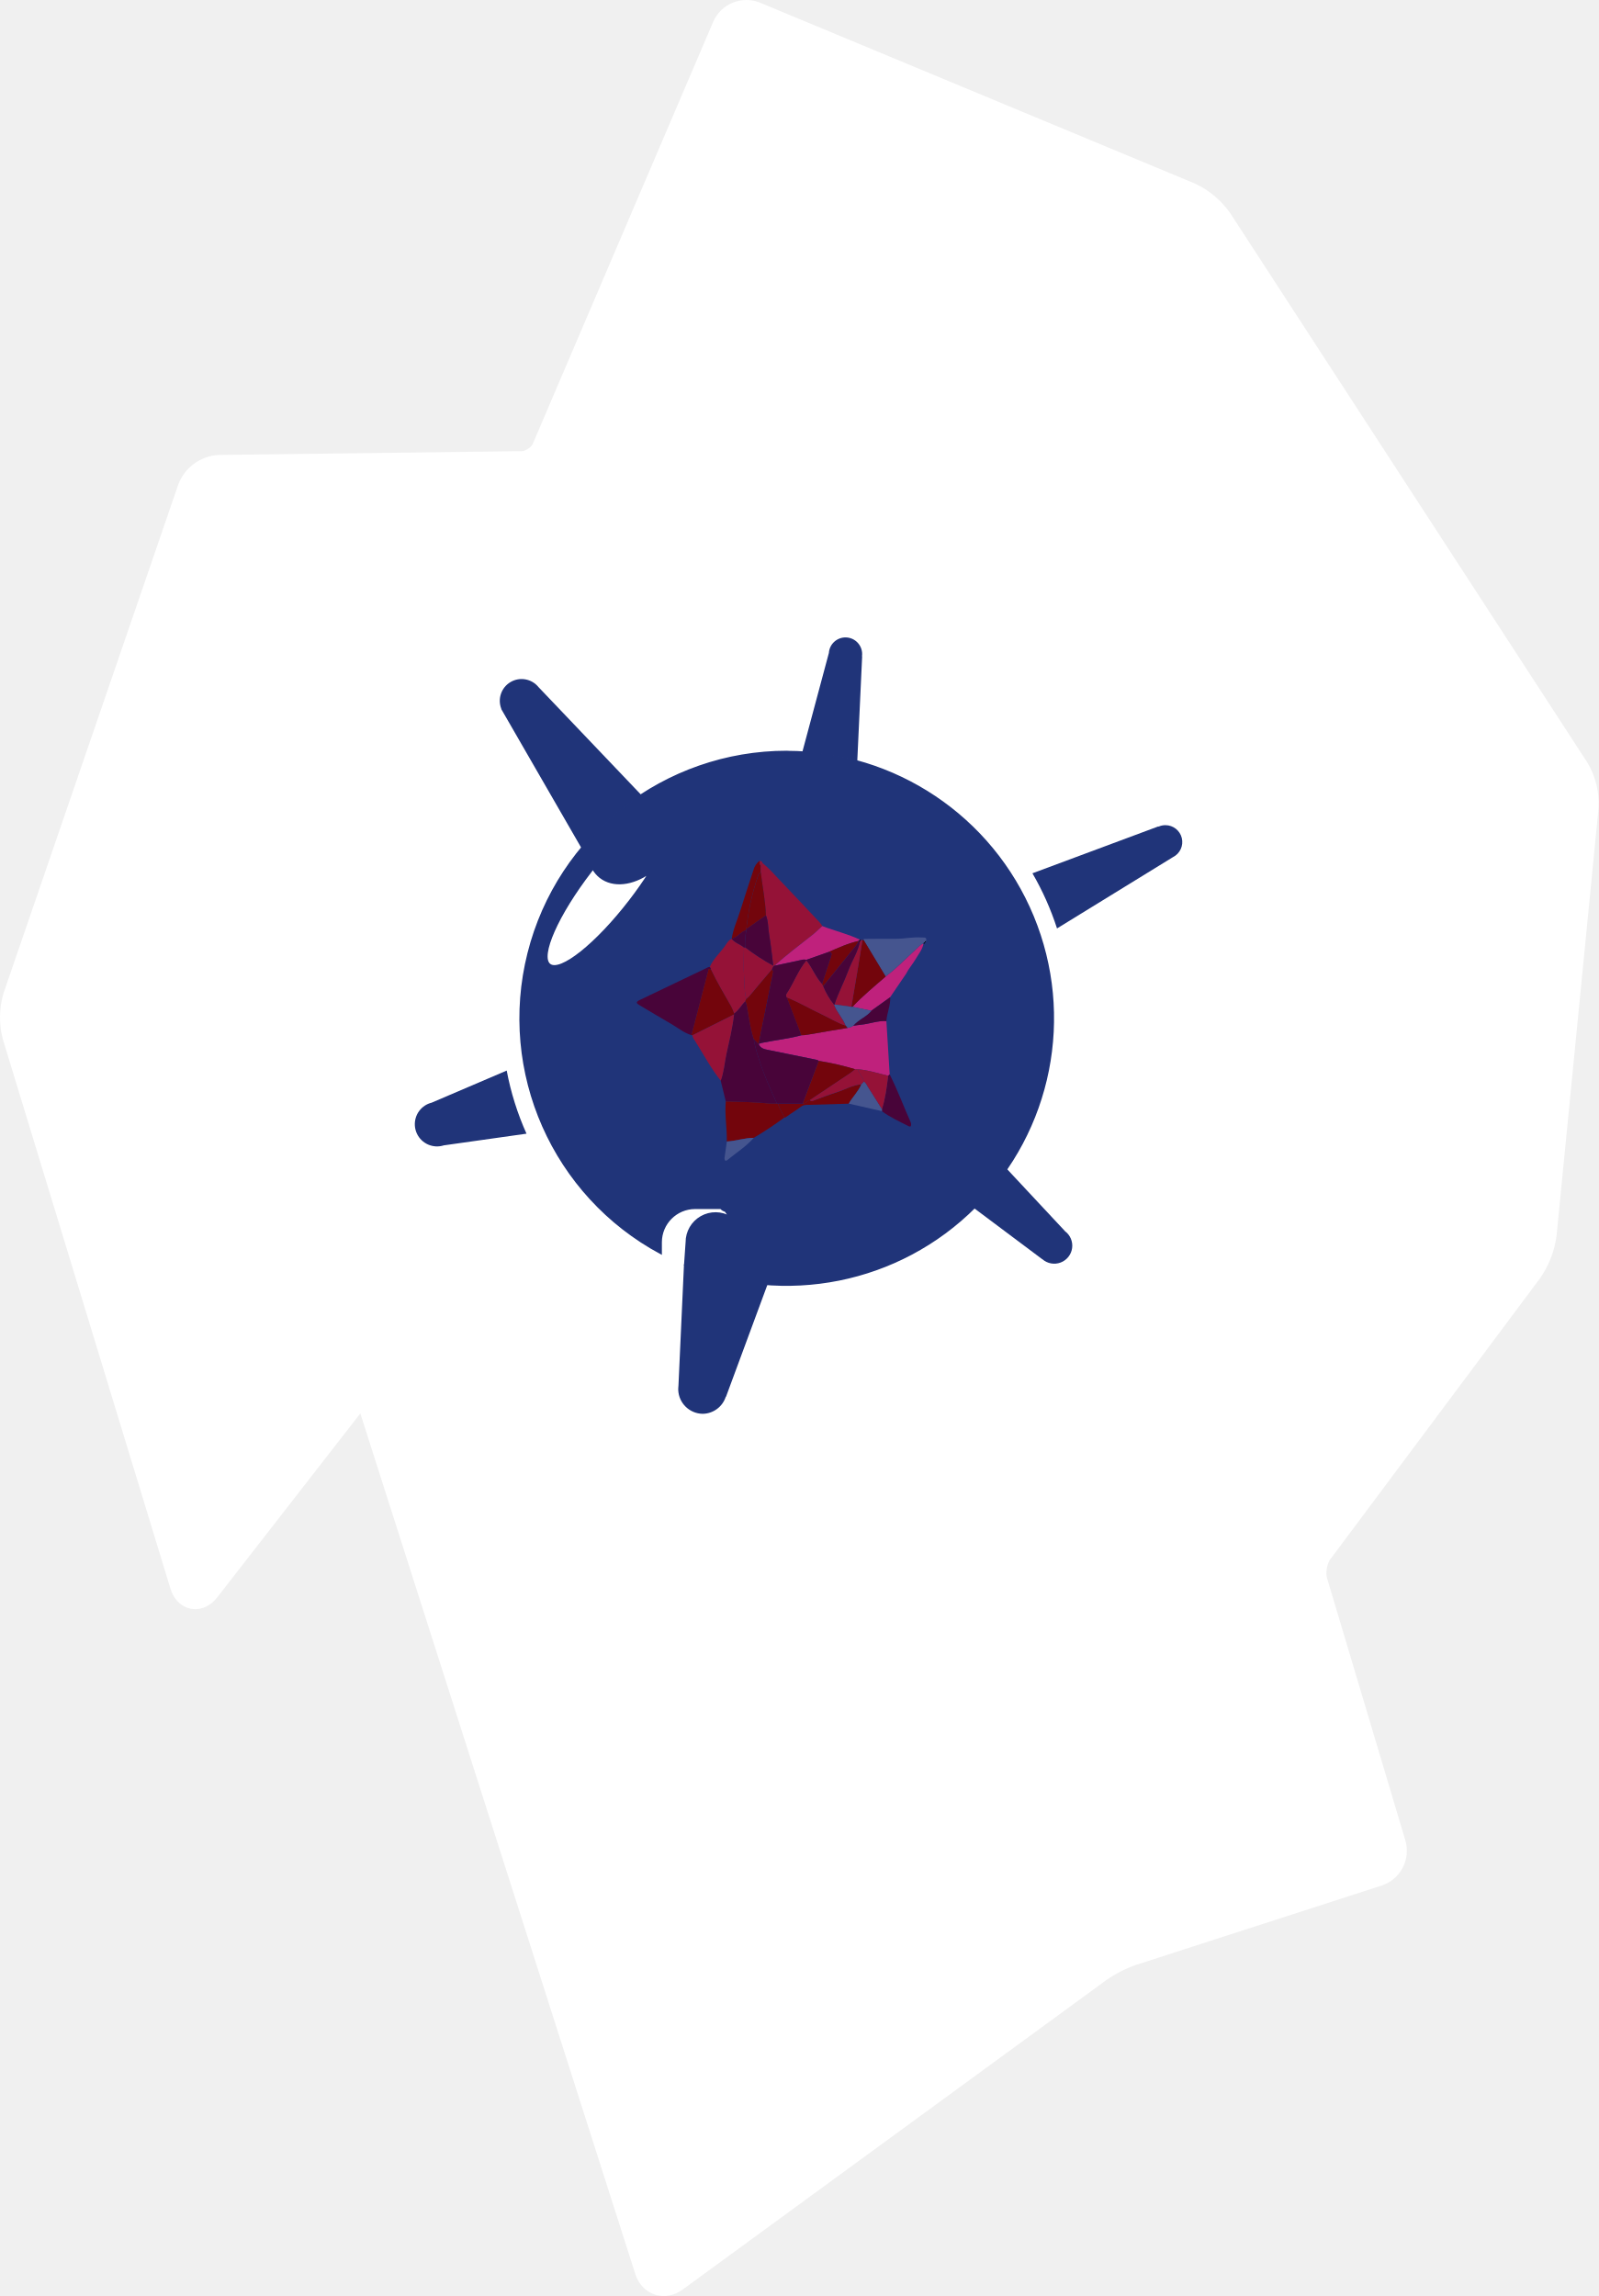
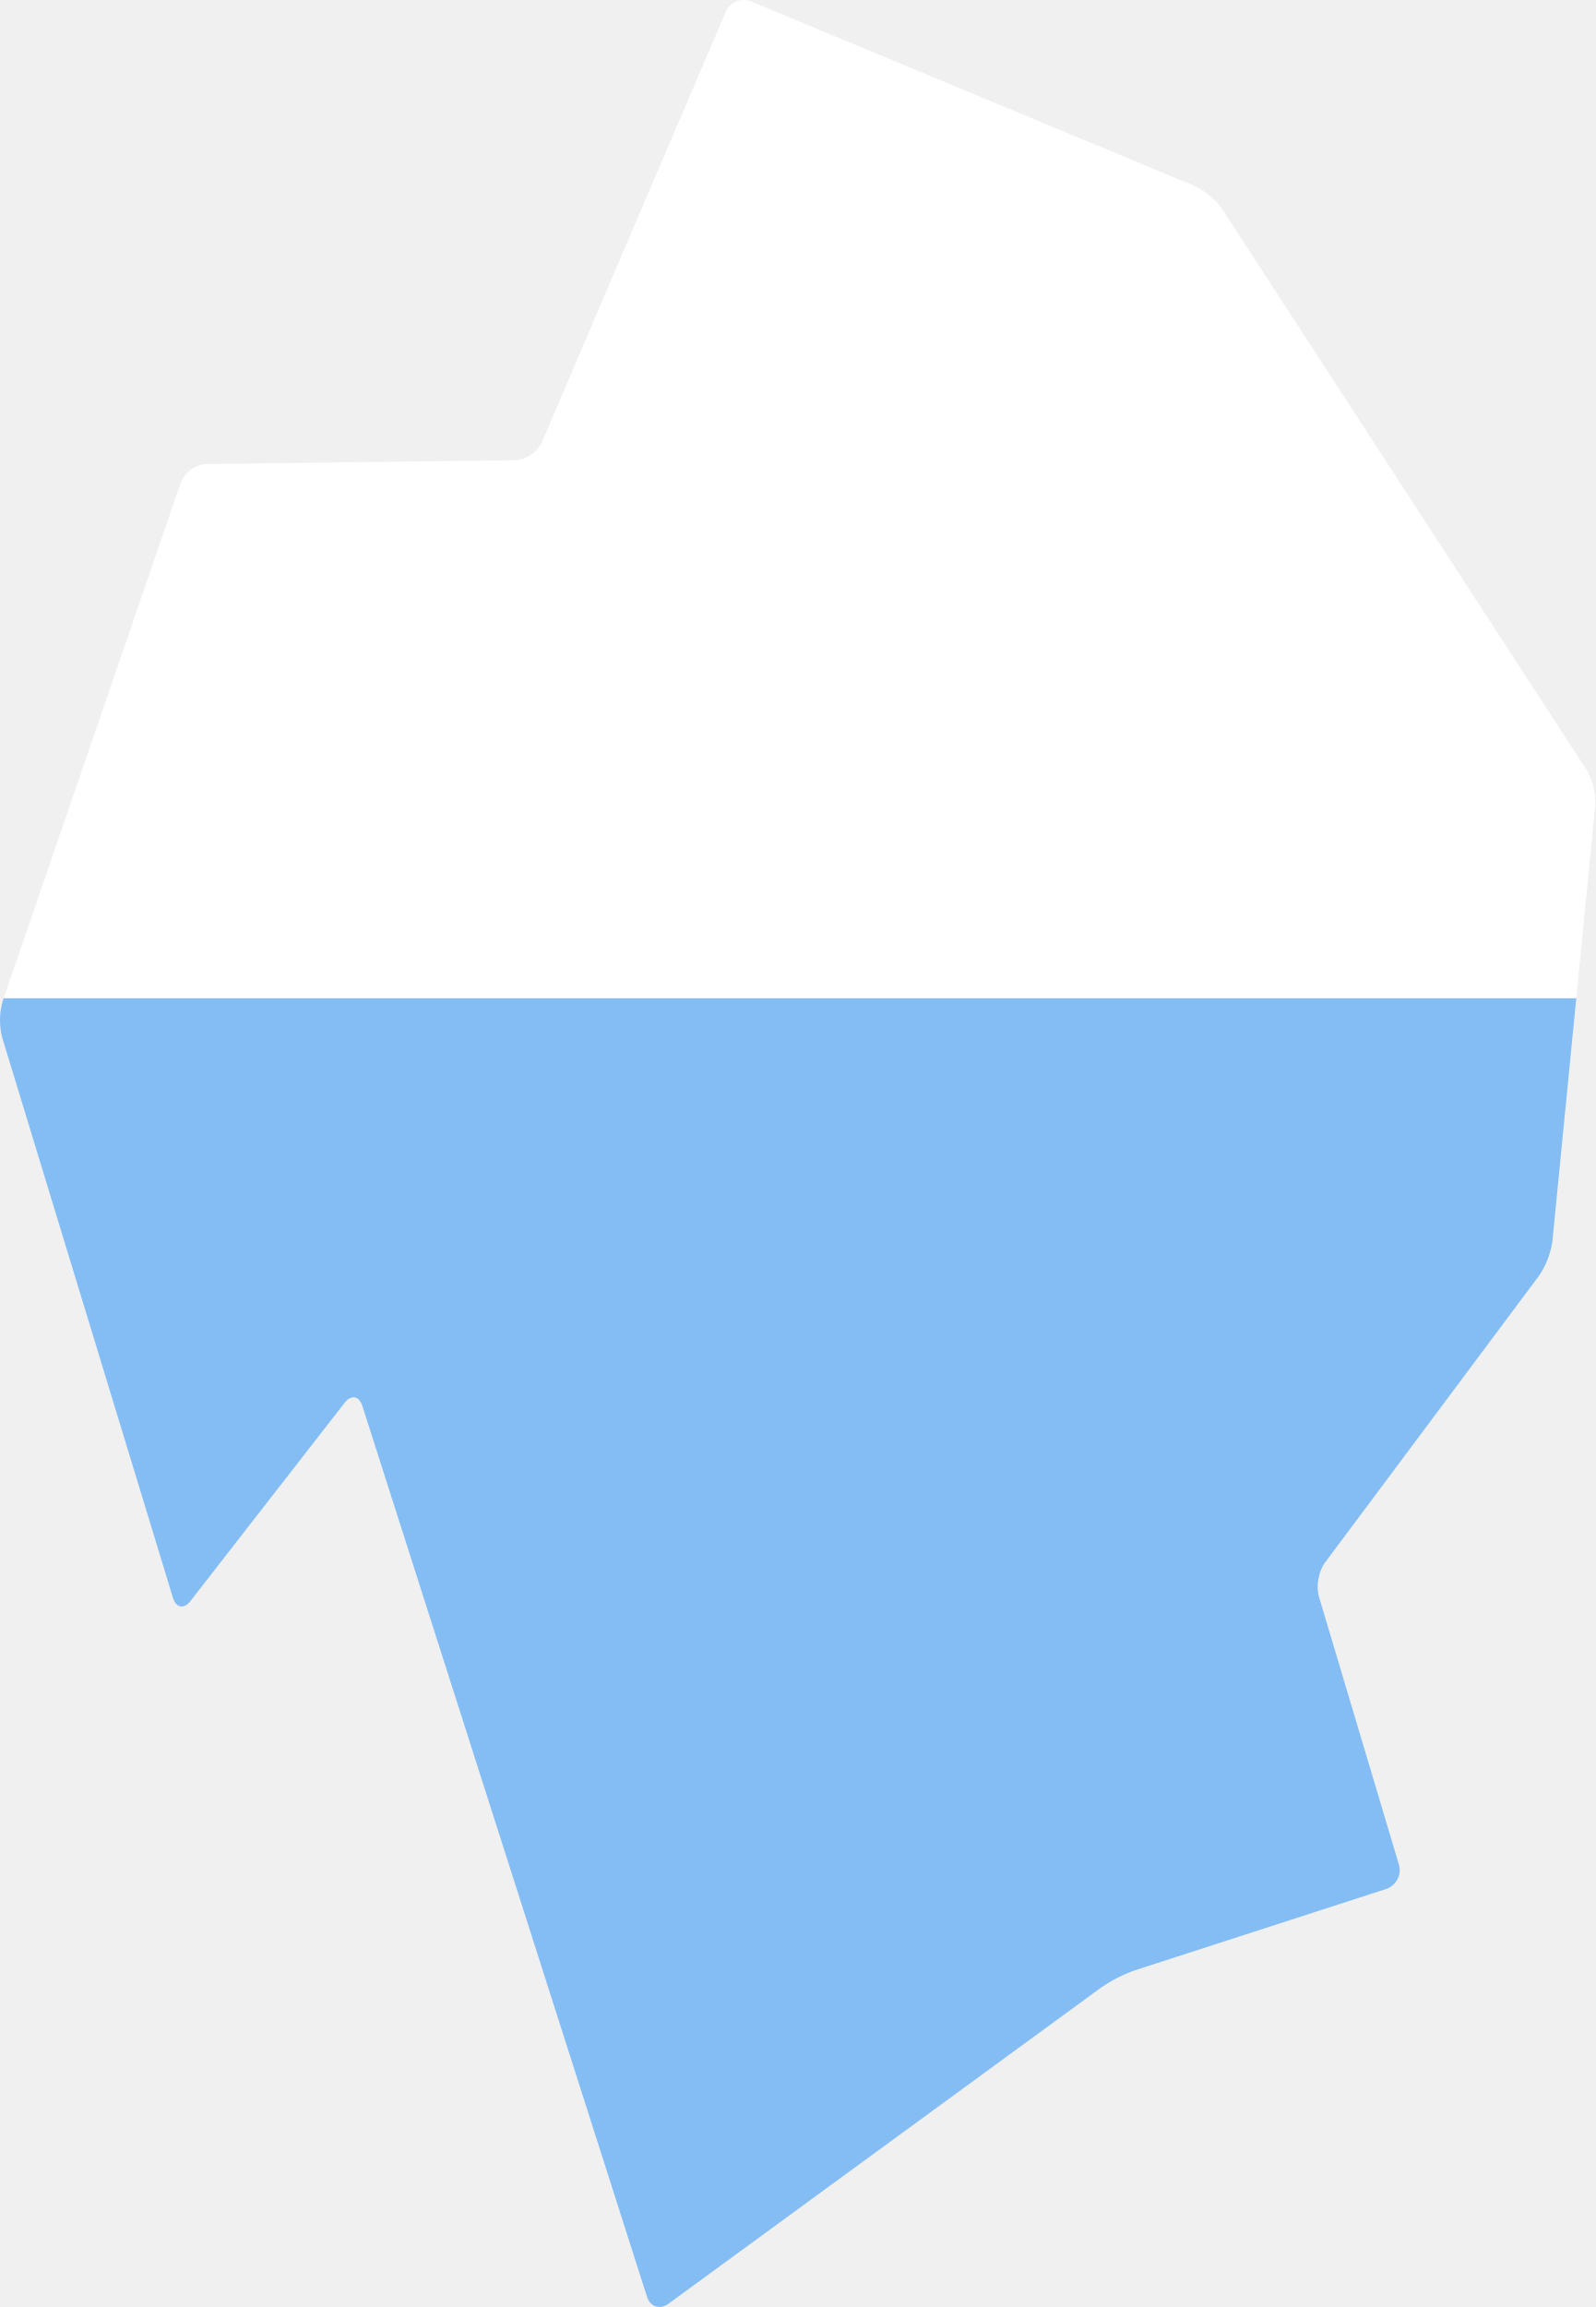
- <svg xmlns="http://www.w3.org/2000/svg" viewBox="0 0 845.62 1214.43">
+ <svg xmlns="http://www.w3.org/2000/svg" viewBox="0 0 827.62 1196.43">
  <defs>
-     <style>.cls-1{fill:#fff;}.cls-2{fill:none;stroke:#fff;stroke-width:18px;}.cls-2,.cls-4{stroke-miterlimit:10;}.cls-3,.cls-4{fill:#203479;}.cls-4{stroke:#203479;}.cls-5{fill:#480439;}.cls-6{fill:#73050c;}.cls-7{fill:#951237;}.cls-8{fill:#45558f;}.cls-9{fill:#bf217c;}</style>
+     <style>.cls-1{fill:#84bdf4;}.cls-2{fill:#fff;}</style>
  </defs>
  <g id="Capa_2" data-name="Capa 2">
-     <g id="backogrund">
-       <g id="iceber">
-         <path class="cls-1" d="M597.71,1030.86a75,75,0,0,0-17.59,9L355.74,1203.76c-4.44,3.25-9.44,1.62-11.12-3.62L197,738.13c-1.67-5.24-5.81-6-9.18-1.63l-80,102.83c-3.38,4.34-7.45,3.59-9.06-1.67L10.11,547.07a36.32,36.32,0,0,1,.33-19l92.35-268.84A15.23,15.23,0,0,1,116,249.63l160.12-2c5.5-.06,11.77-4.26,13.93-9.31L385.47,15.12a10.15,10.15,0,0,1,13.17-5.35l229.75,95.56a38.08,38.08,0,0,1,14.68,12.22l189,290.76a33.25,33.25,0,0,1,4.47,18.33L814.32,652.76a42.25,42.25,0,0,1-7,18l-111,148.72c-3.29,4.41-4.69,12.33-3.12,17.6l41.5,139a10.31,10.31,0,0,1-6.65,12.66Z" />
-         <path class="cls-2" d="M597.71,1030.86a75,75,0,0,0-17.59,9L355.74,1203.76c-4.44,3.25-9.44,1.62-11.12-3.62L197,738.13c-1.67-5.24-5.81-6-9.18-1.63l-80,102.83c-3.38,4.34-7.45,3.59-9.06-1.67L10.11,547.07a36.32,36.32,0,0,1,.33-19l92.35-268.84A15.23,15.23,0,0,1,116,249.63l160.12-2c5.5-.06,11.77-4.26,13.93-9.31L385.47,15.12a10.15,10.15,0,0,1,13.17-5.35l229.75,95.56a38.08,38.08,0,0,1,14.68,12.22l189,290.76a33.25,33.25,0,0,1,4.47,18.33L814.32,652.76a42.25,42.25,0,0,1-7,18l-111,148.72c-3.29,4.41-4.69,12.33-3.12,17.6l41.5,139a10.31,10.31,0,0,1-6.65,12.66Z" />
-       </g>
-       <g id="logo">
-         <g id="Body">
-           <path id="Dentrite_6" data-name="Dentrite 6" class="cls-3" d="M310,445.84a141.63,141.63,0,0,1,29.18-25.36l-54.38-57.07a11.52,11.52,0,0,0-19.64,11.52l-.08.05.42.72a12.9,12.9,0,0,0,.88,1.53l41.21,71.45C308.41,447.72,309.21,446.77,310,445.84Z" />
-           <path id="Dentrite_5" data-name="Dentrite 5" class="cls-3" d="M453.42,402.54,456,347.18h-.09A9.41,9.41,0,0,0,456,346a8.81,8.81,0,0,0-17.6-.63l-14.06,52.47A141.08,141.08,0,0,1,453.42,402.54Z" />
-           <path id="Dentrite_4" data-name="Dentrite 4" class="cls-3" d="M616.38,436.46a8.73,8.73,0,0,0-3.65.79l-.05-.14-66.61,24.8a150.12,150.12,0,0,1,13,29.17l61.36-37.74a8.92,8.92,0,0,0-4-16.88Z" />
-           <path id="Dentrite_3" data-name="Dentrite 3" class="cls-3" d="M563.25,651.16l-30.76-32.95A149,149,0,0,1,515,638.89l36.3,27.18,0-.05a9.53,9.53,0,1,0,11.9-14.86Z" />
-           <path id="Dentrite_2" data-name="Dentrite 2" class="cls-3" d="M361.77,668.73l-2.92,64a13.6,13.6,0,0,0-.12,1.7c0,.13,0,.26,0,.39l0,.42h0a13.13,13.13,0,0,0,12.9,12.57,13,13,0,0,0,12.23-9l.12,0L406,679.27A140.15,140.15,0,0,1,361.77,668.73Z" />
-           <path id="Dentrite_1" data-name="Dentrite 1" class="cls-3" d="M268,566.26l-39.74,17a11.46,11.46,0,0,0-3.44,1.47l0,0h0a11.75,11.75,0,0,0,9.91,21.09l43.74-6.18A148.63,148.63,0,0,1,268,566.26Z" />
-           <path id="Background" class="cls-4" d="M416.25,397.58a141.05,141.05,0,0,0-66.67,265.34v-5.87A18.08,18.08,0,0,1,367.66,639h13.62a4.63,4.63,0,0,0,2.12,1.4c.18.1.36.2.54.32a4.72,4.72,0,0,0,2.07,2.17l0,0,.08.17a7.36,7.36,0,0,1,.24.8,15.34,15.34,0,0,0-23.21,13.2h0L362.29,669a141,141,0,1,0,54-271.37Zm-83.18,78.95c-17.73,23-36.68,38.06-42.33,33.7s4.15-26.52,21.88-49.49c.34-.45.68-.88,1-1.32a15.14,15.14,0,0,0,3.84,4.52c6.78,5.32,17.18,4,26.12-2.39C340.54,466.38,337,471.43,333.07,476.53Z" />
-         </g>
-         <g id="Star_2" data-name="Star 2">
-           <path class="cls-5" d="M383.87,582.56l-2.69-11c1.71-4.5,2-9.33,3-14,1.53-7,3.23-13.9,4.05-21V536c2.54-1.63,3.82-4.41,5.93-6.44a6.9,6.9,0,0,1,.61,1.39c1.23,6.21,1.87,12.54,3.85,18.59a70.12,70.12,0,0,0,2.85,10.78c2.47,8.06,6,15.7,9.43,23.39a34.24,34.24,0,0,1-3.51,0C399.57,582.93,391.72,582.81,383.87,582.56Z" />
-           <path class="cls-5" d="M365.71,547.52c-4-1.18-7.12-3.88-10.64-5.89-5.68-3.25-11.26-6.7-16.91-10-1.51-.88-2-1.61-.07-2.56l36.66-17.56a2,2,0,0,1,.64-.07c.56.28.56.81.59,1.33l-.82-.25c-.1-.14-.22-.15-.35,0Z" />
-           <path class="cls-6" d="M383.87,582.56c7.85.25,15.7.36,23.52,1.15a34.24,34.24,0,0,0,3.51,0,3.31,3.31,0,0,0,.62.09c.68,2.63,2.28,4.83,3.38,7.27a191.35,191.35,0,0,1-16.25,10.78c-4.83,0-9.44,1.67-14.23,1.94C384.59,596.7,383.22,589.66,383.87,582.56Z" />
-           <path class="cls-7" d="M376,512.77c0-.52,0-1-.6-1.32,1.75-4.05,5-7,7.6-10.46,1.18-1.57,2-3.54,4-4.42h0c1.68,2.21,4.48,2.83,6.48,4.59,0,4.95-.36,9.91.05,14.82.34,4.13,0,8.34,1.2,12.4l-.58,1.22c-2.14,2-3.37,4.82-5.91,6.44a34.39,34.39,0,0,0-1.49-3.54C383.06,525.94,379.19,519.54,376,512.77Z" />
-           <path class="cls-6" d="M376,512.77c3.2,6.78,7.08,13.19,10.76,19.7a30.47,30.47,0,0,1,1.49,3.54v.56l-22,11a1.27,1.27,0,0,1-.55-.07q4.56-17.53,9.1-35l.18,0h.17Z" />
-           <path class="cls-7" d="M366.25,547.6l22-11c-.82,7.11-2.52,14.05-4.05,21-1,4.66-1.28,9.49-3,14-5.32-6.66-9.25-14.21-13.8-21.38A4.64,4.64,0,0,1,366.25,547.6Z" />
-           <path class="cls-6" d="M414.91,591.06c-1.1-2.43-2.7-4.63-3.38-7.27h13c1.54-.12,2.44-1.55,3.85-1.93.7,1,1.5.43,2.3.16,3.85-1.4,7.63-2.91,11.51-4.13,4.48-1.4,8.61-3.9,13.4-4.32-1.61,3.81-4.62,6.68-6.67,10.2l-3.11.09c-6.53.2-13.05.43-19.58.58-2,.06-3.24,1.52-4.75,2.48-2.07,1.33-4.07,2.77-6.11,4.16l-.24-.06Z" />
-           <path class="cls-6" d="M387,496.56c.79-5.34,3.12-10.21,4.68-15.3,2.17-7.07,4.57-14.05,6.84-21.09a9,9,0,0,1,3.3-4.94c.06.86-.26,1.83.53,2.57v3.71a1.72,1.72,0,0,0-1.28,1.29,125,125,0,0,0-6.32,28.59l0,.68c-3.05.68-4.62,3.9-7.7,4.48Z" />
-           <path class="cls-8" d="M384.44,603.78c4.8-.27,9.41-1.93,14.23-1.94-4,4.62-9.2,7.79-13.83,11.64-.43.34-1,.74-1.38.27a2.1,2.1,0,0,1-.23-1.49C383.6,609.41,384,606.61,384.44,603.78Z" />
-           <path class="cls-7" d="M402.37,457.78c-.79-.72-.46-1.68-.53-2.56l1.26.6a4.85,4.85,0,0,1,.09.55C403.13,457,403,457.52,402.37,457.78Z" />
-           <path class="cls-8" d="M456.81,497.26c0-.22,0-.43,0-.64,5.67,0,11.33-.14,17-.07,4.58.05,9.11-1.08,13.71-.67,1.19.11,3-.42,2.24,1.93a.66.66,0,0,0-.67.64v0l0,0a.66.66,0,0,0-.68.64v0l0,0c-1.71.54-2.74,2-4,3.12-5.37,4.74-10.26,10-16,14.3Z" />
-           <path class="cls-9" d="M468.45,516.52c5.79-4.28,10.69-9.56,16-14.31,1.28-1.12,2.29-2.56,4-3.11-.57,3.18-2.67,5.6-4.21,8.27s-3.64,4.92-5,7.7l-8.45,12.4-10,7.17-9.95-2.09C456.32,526.73,462.46,521.71,468.45,516.52Z" />
-           <path d="M489.11,498.49a.65.65,0,0,1,.63-.67h0C489.71,498.2,489.6,498.53,489.11,498.49Z" />
-           <path d="M488.47,499.13a.66.66,0,0,1,.63-.68h0C489.17,498.92,489.08,499.28,488.47,499.13Z" />
-           <path class="cls-9" d="M468.82,540.07q.85,14.11,1.74,28.22l-.76.73c-5.39-1.24-10.65-3.09-16.22-3.45h-1.26A151.41,151.41,0,0,0,433,561.09a3.71,3.71,0,0,0-.82-.47L406,555.28c-2-.4-3.91-.93-4.74-3.11h0a10.5,10.5,0,0,1,2.74-.74c6.61-1.33,13.35-2,19.87-3.83a20.09,20.09,0,0,0,3.46-.35c7-1.25,14-2.38,21-3.55l2.13-.65.67-.43h.08c1.37-.21,2.73-.49,4.11-.61C459.82,541.62,464.16,539.8,468.82,540.07Z" />
-           <path class="cls-5" d="M469.8,569l.76-.72c4.18,8.23,7.35,16.92,11.12,25.34a2.77,2.77,0,0,1,.12,1.84c-.23.68-.88.37-1.36.13-4.77-2.41-9.66-4.61-14-7.85v-1.09C468.35,580.91,469,574.94,469.8,569Z" />
-           <path class="cls-8" d="M466.5,586.66v1.08l-17.59-4c2-3.52,5.07-6.42,6.68-10.2l0,0,.64-.7.71-.76c1.11.6,1.48,1.78,2.1,2.75C461.55,578.74,464,582.71,466.5,586.66Z" />
-           <path class="cls-5" d="M468.82,540.07c-4.65-.28-9,1.55-13.56,1.94-1.38.11-2.75.4-4.12.61,2.72-3.29,7-4.7,9.71-8l10-7.17C471.08,531.81,469.1,535.8,468.82,540.07Z" />
-           <path class="cls-7" d="M402.37,457.78a1.44,1.44,0,0,0,.82-1.39c3.43,2.72,6.28,6.06,9.3,9.21,7,7.34,14,14.77,20.95,22.19a18.69,18.69,0,0,1,1.49,2c-1.71,1.56-3.38,3.23-5.2,4.68-6.76,5.36-13.68,10.5-20.1,16.29l-.67.51a4.68,4.68,0,0,0,0-.53c-.7-5.48-1.21-11-2.17-16.41-.59-3.42-.34-7-1.71-10.26-.26-7.62-1.82-15.08-2.72-22.62Z" />
-           <path class="cls-9" d="M409.63,510.8c6.42-5.79,13.35-10.93,20.1-16.29,1.82-1.45,3.46-3.11,5.19-4.68,6.68,2.57,13.69,4.2,20.18,7.31h-.29l-.7.56c-5.63,1.24-10.82,3.67-16.07,5.92l-11.52,4.06a5.34,5.34,0,0,0-2.83.1C419,508.83,414.32,509.8,409.63,510.8Z" />
-           <path class="cls-6" d="M468.45,516.52c-6,5.19-12.13,10.21-17.53,16a.77.77,0,0,1-.63,0q1.63-9.59,3.26-19.18,1.33-8,2.63-16.05a2.81,2.81,0,0,1,.65-.05Z" />
-           <path class="cls-7" d="M456.18,497.31q-1.31,8-2.63,16.05c-1.07,6.41-2.17,12.79-3.26,19.18l-8.93-1.24c2-6.2,5.13-12,7.38-18.08,1.88-5.2,5.15-9.86,6.13-15.42h0l.64-.67Z" />
-           <path d="M455.5,497.15l-.65.65,0-.67h.29A.65.65,0,0,1,455.5,497.15Z" />
-           <path class="cls-5" d="M401.26,552.18c.83,2.18,2.74,2.71,4.74,3.12q13.11,2.66,26.21,5.34a3,3,0,0,1,.82.46l-8.51,22.67h-13a3.2,3.2,0,0,1-.62-.09c-3.43-7.7-7-15.33-9.43-23.39a72,72,0,0,1-2.86-10.78Z" />
-           <path class="cls-6" d="M401.26,552.18l-2.64-2.63c-2-6-2.63-12.41-3.84-18.6a7.2,7.2,0,0,0-.62-1.39l.59-1.22a14.39,14.39,0,0,0,2.65-2.75c3.59-4.35,7.27-8.62,10.9-12.91a1.73,1.73,0,0,1,.57,2c-.72,3.42-1.46,6.84-2.14,10.29q-2.75,13.59-5.47,27.19Z" />
-           <path d="M375.16,512.51H375l-.17,0C374.94,512.34,375.06,512.37,375.16,512.51Z" />
-           <path class="cls-7" d="M408.29,512.67c-3.64,4.27-7.31,8.55-10.9,12.91a14.1,14.1,0,0,1-2.65,2.75c-1.21-4-.86-8.26-1.21-12.4-.42-4.9-.06-9.87,0-14.82a3,3,0,0,1,.6,0A113.73,113.73,0,0,0,409,510.76a4.69,4.69,0,0,1,0,.53Z" />
-           <path class="cls-6" d="M424.54,583.79l8.51-22.66a150,150,0,0,1,19.29,4.41c-.92.72-1.78,1.49-2.74,2.14l-21.21,14.18C427,582.24,426.08,583.66,424.54,583.79Z" />
-           <path class="cls-7" d="M428.39,581.86l21.19-14.18c1-.65,1.83-1.42,2.74-2.14h1.25c.9,2.29,2.74,4.09,3.35,6.52l-.71.76-.64.69,0,0c-4.79.42-8.92,2.92-13.4,4.32-3.89,1.21-7.7,2.73-11.51,4.12C429.89,582.31,429.09,582.83,428.39,581.86Z" />
-           <path class="cls-5" d="M394.7,492.06c-3,.68-4.6,3.9-7.7,4.48,1.68,2.21,4.48,2.84,6.48,4.59a2.38,2.38,0,0,1,.59,0A37.43,37.43,0,0,1,394.7,492.06Z" />
-           <path class="cls-5" d="M406.82,494.38c-.62-3.43-.36-7-1.71-10.27l-10.35,7.27,0,.68a36.45,36.45,0,0,0-.65,9A113.63,113.63,0,0,0,409,510.78C408.28,505.31,407.77,499.8,406.82,494.38Z" />
-           <path class="cls-6" d="M405.11,484.12l-10.34,7.27a125.17,125.17,0,0,1,6.35-28.61,1.71,1.71,0,0,1,1.28-1.28C403.29,469,404.84,476.5,405.11,484.12Z" />
-           <path class="cls-8" d="M441.35,531.3l8.92,1.24a.77.77,0,0,0,.63,0l10,2.09c-2.72,3.28-7,4.7-9.71,8h-.07l-.67.43-2.14.65-1.09-1.29c-1.48-4-4.67-7-6.08-11Z" />
-           <path class="cls-5" d="M408.29,512.67l.68-1.36.67-.51c4.7-1,9.41-2,14.07-3a5.34,5.34,0,0,1,2.83-.1l0,.31c-4.34,5.3-6.62,11.83-10.35,17.49a1.58,1.58,0,0,0,0,2l7.69,20.06c-6.52,1.79-13.25,2.5-19.87,3.83a10.32,10.32,0,0,0-2.73.74q2.73-13.6,5.47-27.2c.69-3.42,1.43-6.84,2.13-10.29A1.71,1.71,0,0,0,408.29,512.67Z" />
-           <path class="cls-6" d="M423.84,547.6l-7.69-20.06c6.41,2.54,12.31,6.08,18.54,9,4.18,1.94,8.07,4.49,12.5,5.89l1.1,1.28c-7,1.17-14,2.3-21,3.55A20.35,20.35,0,0,1,423.84,547.6Z" />
-           <path class="cls-7" d="M456.92,572.08c-.6-2.44-2.45-4.24-3.35-6.52,5.56.36,10.84,2.21,16.22,3.44-.78,5.94-1.45,11.91-3.3,17.65-2.48-3.94-4.94-7.91-7.47-11.83C458.4,573.86,458,572.67,456.92,572.08Z" />
-           <path d="M450.4,543.05l.67-.43Z" />
-           <path d="M455.58,573.53l.64-.7Z" />
-           <path class="cls-6" d="M438,503.63c5.26-2.25,10.45-4.68,16.08-5.92l.1.12a23.73,23.73,0,0,1-1.53,2.44q-8.64,10.75-17.32,21.48l-.55-1.25c1.57-4.84,3.06-9.7,4.71-14.5C440.11,504.34,439.93,503.56,438,503.63Z" />
-           <path class="cls-5" d="M438,503.63c1.88-.07,2.07.71,1.5,2.37-1.66,4.8-3.15,9.66-4.7,14.5-3.46-3.71-5.17-8.58-8.34-12.5l0-.31Z" />
-           <path d="M454.82,497.15l0,.68h0a4.52,4.52,0,0,0-.64,0l-.11-.12Z" />
-           <path class="cls-5" d="M454.23,497.83c.21,0,.43,0,.64,0-1,5.56-4.23,10.23-6.14,15.42-2.25,6.11-5.34,11.87-7.38,18.08l-.26.15a40.24,40.24,0,0,1-5.71-9.7Q444,511,452.69,500.27A23.82,23.82,0,0,0,454.23,497.83Z" />
-           <path class="cls-7" d="M435.38,521.75a40.63,40.63,0,0,0,5.71,9.7c1.41,4,4.6,7,6.09,11-4.44-1.41-8.33-3.95-12.5-5.89-6.23-2.9-12.15-6.44-18.55-9a1.63,1.63,0,0,1,0-2c3.73-5.67,6-12.19,10.36-17.5,3.18,3.93,4.89,8.8,8.33,12.51Z" />
-         </g>
+     <g id="Capa_1-2" data-name="Capa 1">
+       <g id="backogrund">
+         <path class="cls-1" d="M1.92,517.64,1.44,519a36.21,36.21,0,0,0-.33,19L89.73,828.65c1.61,5.26,5.68,6,9.06,1.67l80-102.83c3.37-4.34,7.51-3.61,9.18,1.63l147.67,462c1.68,5.24,6.68,6.87,11.12,3.63l224.38-163.93a74.68,74.68,0,0,1,17.59-9L719,979.67A10.31,10.31,0,0,0,725.69,967l-41.5-139c-1.58-5.27-.17-13.18,3.12-17.59l111-148.72a42.46,42.46,0,0,0,7-18L817.7,517.64Z" />
+         <path class="cls-2" d="M634.07,108.54a37.93,37.93,0,0,0-14.68-12.22L389.64.76a10.15,10.15,0,0,0-13.16,5.36L281.1,229.35c-2.16,5.06-8.43,9.25-13.93,9.32l-160.12,2A15.26,15.26,0,0,0,93.8,250.2L1.93,517.64H817.71l9.82-100a33.27,33.27,0,0,0-4.47-18.34Z" />
      </g>
    </g>
  </g>
</svg>
